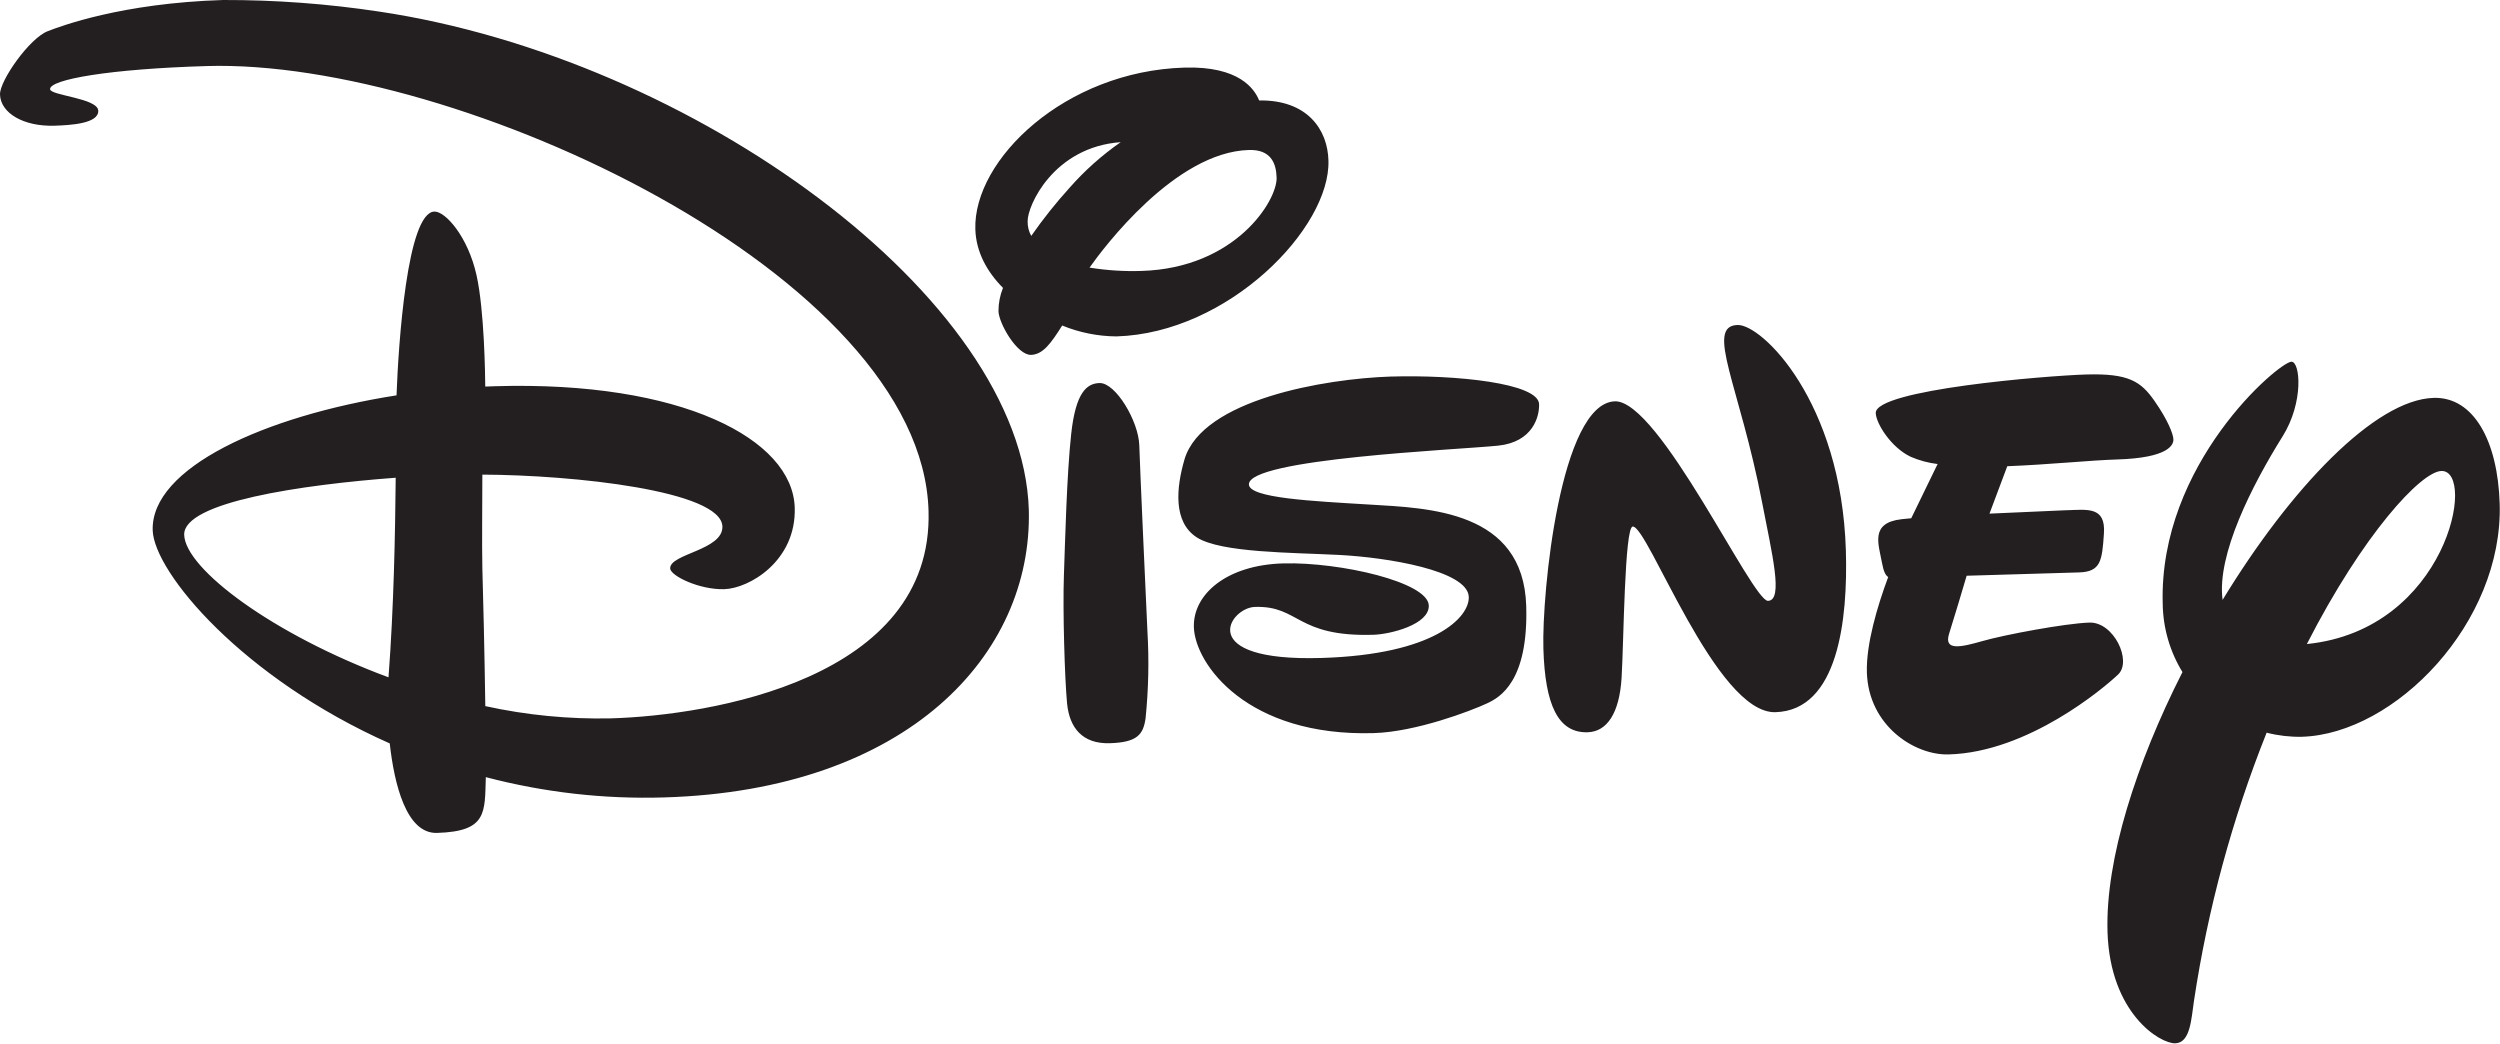
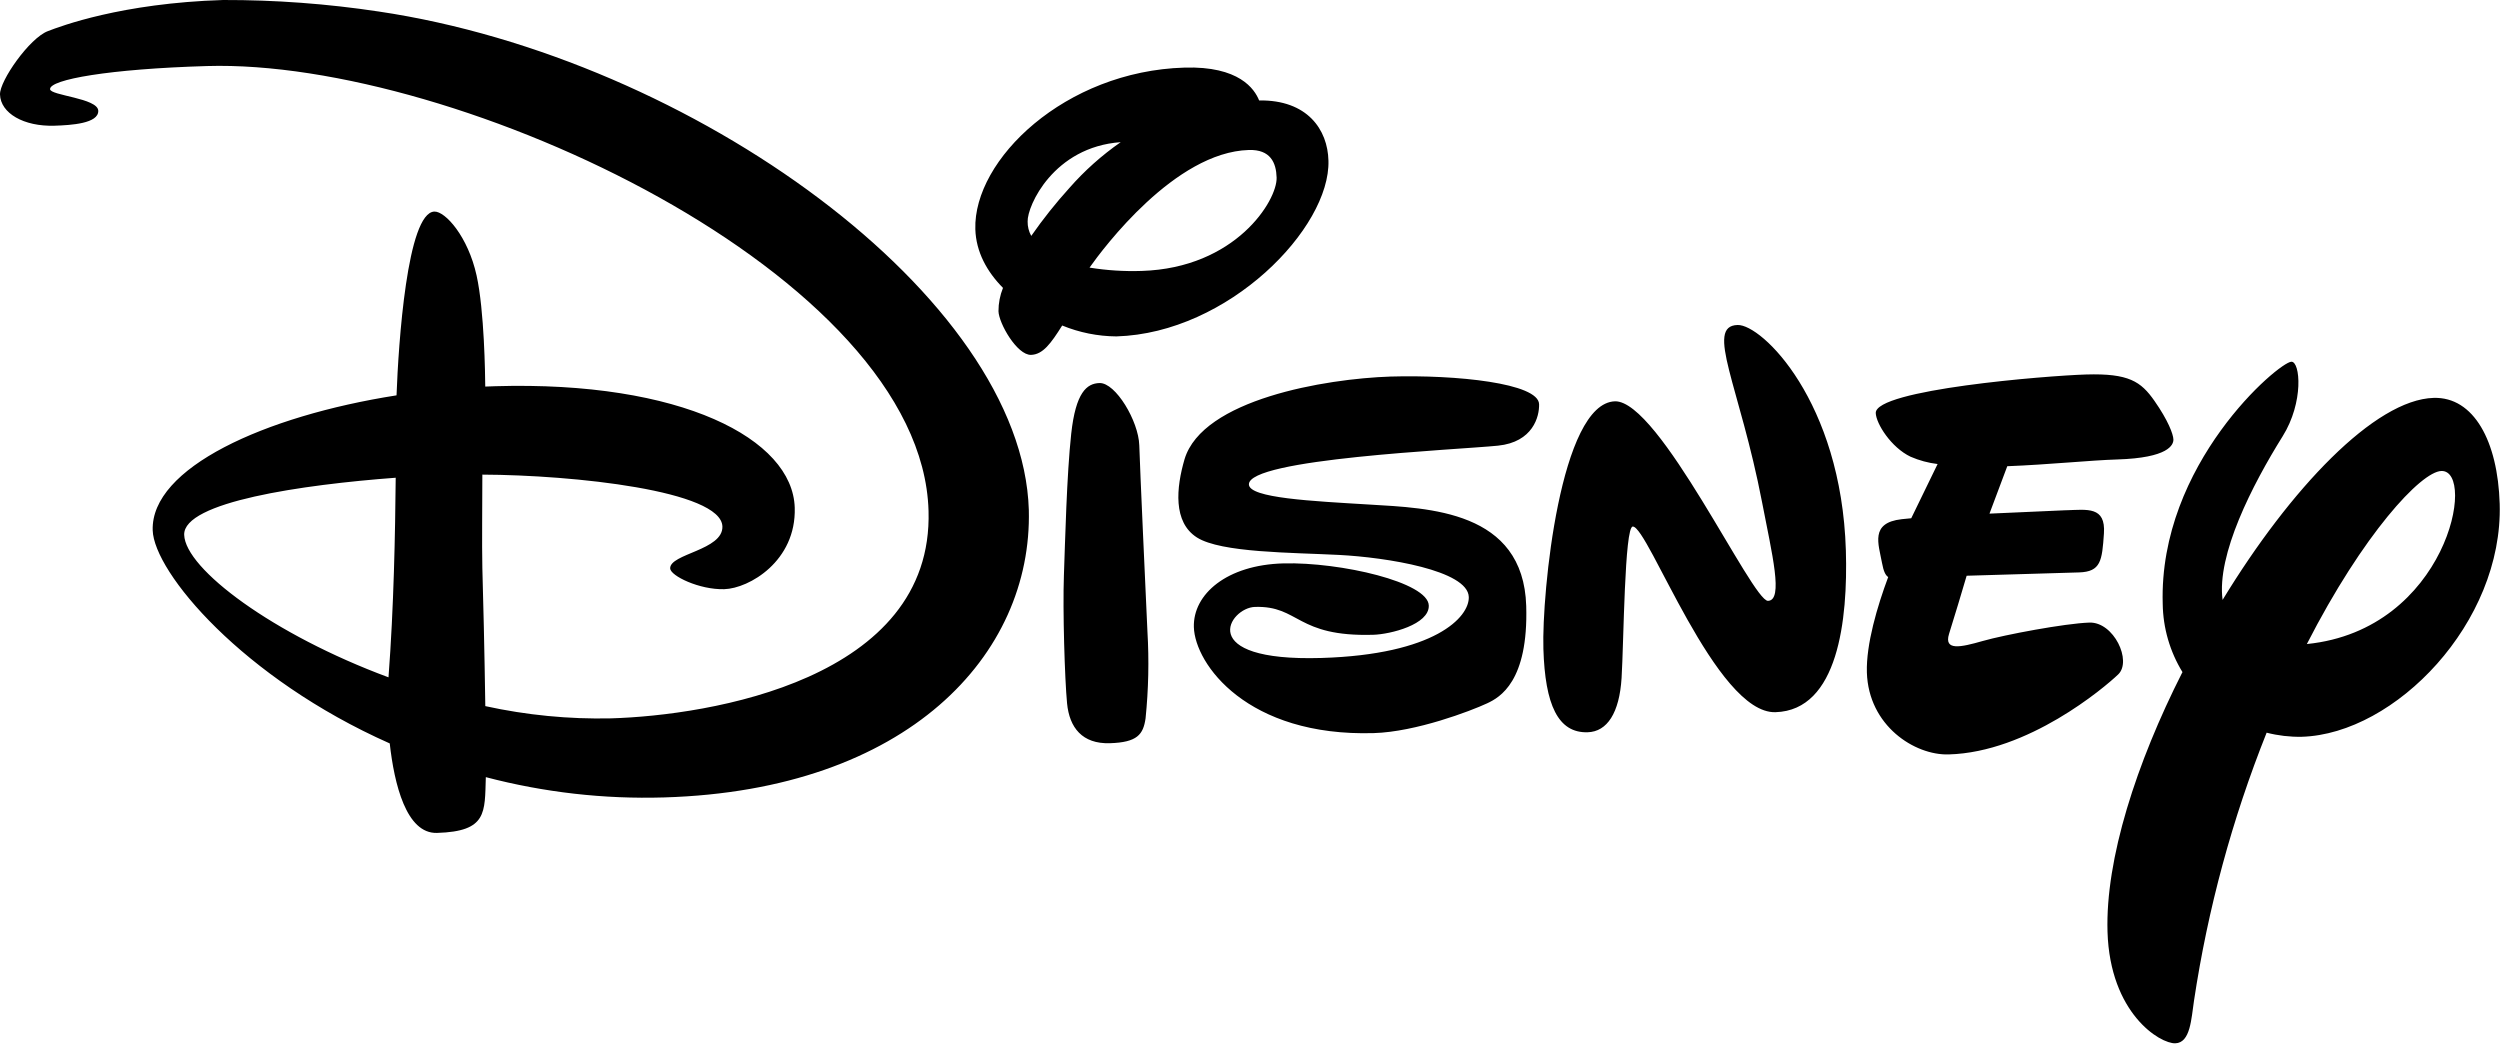
<svg xmlns="http://www.w3.org/2000/svg" id="Vordergrund" viewBox="0 0 481.86 201.08">
-   <defs>
-     <style>.cls-1{fill:#231f20;}</style>
-   </defs>
-   <path class="cls-1" d="M76.27,92.08c-18,1.34-40.95,4.67-40.77,11,.2,6.58,17.14,19.23,39.38,27.47C75.91,117,76.17,102.76,76.27,92.08ZM10.49,24.23C4.57,24.41.11,21.82,0,18.21-.08,15.57,5.7,7.32,9.23,6,11.64,5.07,23.38.61,43,0a198,198,0,0,1,30,2.22c60.53,9,124.08,55.13,125.3,96.07C199,126.17,175,152.3,128,153.7a120.79,120.79,0,0,1-34.36-3.91c-.22,6.84.29,10.46-9.41,10.75-5.93.18-8.24-9.43-9.11-17.25-28.36-12.58-45.45-33-45.69-41.09-.36-12,21.49-22,47-26,.36-9.94,2.05-35.27,7.3-35.42,2.11-.06,6.48,4.83,8.13,12.32,1.5,6.8,1.65,19.2,1.67,21.41l1.93-.07c35.84-1.06,57.33,10.15,57.72,23.42.31,10.29-8.8,15.56-13.58,15.7s-10.38-2.57-10.43-4c-.08-2.84,10.2-3.5,10.07-8.08-.21-6.91-28.71-9.93-46.27-10,0,6-.1,13.13,0,18,.14,4.64.43,16.63.57,26.62a102.76,102.76,0,0,0,24.22,2.36c18.93-.56,62.18-7.46,61.21-40C177.69,53,88,11.3,39.89,12.73,21,13.29,9.6,15.32,9.65,17.18c0,1.24,9.22,1.72,9.29,4.17S13.73,24.13,10.49,24.23Zm201.44,49.6c3.09-.09,7.52,7.33,7.66,12s1.25,28.88,1.57,35.86a104.48,104.48,0,0,1-.36,16.78c-.45,3.09-1.58,4.62-6.89,4.78s-7.79-3-8.24-7.69-.85-18-.61-24.61.54-19.38,1.41-27.35S209.47,73.9,211.93,73.83Zm30.76-54.47c-.88-2.2-3.84-6.65-14.4-6.33-23,.68-40.7,17.72-40.3,31.15.13,4.36,2.23,8.18,5.33,11.31a11.94,11.94,0,0,0-.87,4.5c.07,2.33,3.58,8.49,6.28,8.41,2.28-.07,3.83-2.2,6-5.66a28.06,28.06,0,0,0,10.45,2.1c21.63-.64,41.26-20.91,40.87-33.88C255.91,25,252,19.22,242.69,19.36ZM210,51.58c2.66-3.76,16.47-22.25,30.7-22.67,4.18-.13,5.28,2.46,5.36,5.31.14,4.45-7.92,17.44-26,18A52.1,52.1,0,0,1,210,51.58Zm-11.25-6.14a5.51,5.51,0,0,1-.68-2.75c-.09-3,5-14.36,17.94-15.29a54.66,54.66,0,0,0-9.9,8.84A92.76,92.76,0,0,0,198.79,45.44ZM268,72.58c12.66-.37,28.53,1.27,28.65,5.32.07,2.37-1.17,7.31-7.93,8-8,.81-48.17,2.51-48,7.48.07,2.62,12.15,3.2,23.24,3.87,11.38.69,29.66,1.12,30.21,19.55.43,14.54-5.07,17.62-7.55,18.77-3.15,1.47-13.71,5.49-21.81,5.73-24.42.73-34.49-13.3-34.7-20.43-.18-6.33,6.33-12,17.28-12.28s27.91,3.63,28,8.13c.11,3.65-7.37,5.53-10.68,5.63-14.95.44-14.21-5.63-22.83-5.37-4.91.14-11.79,10.57,12.8,9.84,21.9-.65,28.54-7.87,28.42-11.75-.15-5.14-15.87-7.64-25-8.11s-22.74-.41-27.39-3.36-4-9.6-2.39-15.11C231.8,77,255.37,73,268,72.58Zm43.25,4.77c8.56-.25,26.49,38.55,29.52,38.46s.77-9.06-1.14-19c-4.32-22.42-11.05-34-4.72-34.17,4.67-.14,20,14.71,20.87,43.45.4,13.35-1.48,30.82-13.57,31.18-11.47.34-24.54-35.87-27.5-35.78-1.6,0-1.74,22.43-2.16,29.18s-2.78,10.36-6.54,10.47c-5.71.17-8.21-5.29-8.53-16.07S300.74,77.66,311.29,77.35Zm87,21c4.05-.12,7.63-.79,7.27,4.47s-.58,7.38-4.8,7.51l-21.66.64c-.71,2.41-2.56,8.62-3.4,11.23-1,3.29,2.25,2.56,6.49,1.35S398,120.16,402.71,120s8.27,7.41,5.55,10-17.37,15-32.66,15.41c-6.56.2-15.46-5.53-15.77-15.8-.16-5.43,2-12.73,4.11-18.39-.51-.32-.89-1.07-1.19-2.7-.68-3.7-2.35-7.76,3.8-8.45.49-.06,1.11-.12,1.83-.18l5.08-10.45a18.72,18.72,0,0,1-5.21-1.41c-3.74-1.78-6.64-6.37-6.71-8.42-.13-4.51,32.91-7.2,40.55-7.43,8.22-.24,10.55,1.34,13.17,5.09s3.62,6.4,3.65,7.43-.92,3.56-10.85,3.86c-5.08.15-13.29,1-21.17,1.3L383.46,99C391.13,98.64,398.3,98.34,398.3,98.34Zm22.38,31.24c-8.87,17.5-14.84,36-14.42,50,.47,15.72,10.12,21.59,13.06,21.5s3.08-4.74,3.61-8.21a232.78,232.78,0,0,1,14-51.66,25.3,25.3,0,0,0,6.76.79c18-.53,38.84-22,38.16-44.9-.36-12.09-5-20.65-12.73-20.42-11.32.33-27.6,17.45-40.68,38.94-1.16-8.72,5.71-22.14,11.57-31.53,4.12-6.59,3.4-14.43,1.69-14.38-2.4.07-25.6,19.71-24.8,46.66A25.84,25.84,0,0,0,420.68,129.58Zm24-5.45c10.83-21.17,22-33.24,25.93-33.36C477.42,90.57,471.65,121.37,444.68,124.13Z" />
+   <defs />
+   <path d="M76.27,92.08c-18,1.34-40.95,4.67-40.77,11,.2,6.58,17.14,19.23,39.38,27.47C75.91,117,76.17,102.76,76.27,92.08ZM10.49,24.23C4.57,24.41.11,21.82,0,18.21-.08,15.57,5.7,7.32,9.23,6,11.64,5.07,23.38.61,43,0a198,198,0,0,1,30,2.22c60.53,9,124.08,55.13,125.3,96.07C199,126.17,175,152.3,128,153.7a120.79,120.79,0,0,1-34.36-3.91c-.22,6.84.29,10.46-9.41,10.75-5.93.18-8.24-9.43-9.11-17.25-28.36-12.58-45.45-33-45.69-41.09-.36-12,21.49-22,47-26,.36-9.94,2.05-35.27,7.3-35.42,2.11-.06,6.48,4.83,8.13,12.32,1.5,6.8,1.65,19.2,1.67,21.41l1.93-.07c35.84-1.06,57.33,10.15,57.72,23.42.31,10.29-8.8,15.56-13.58,15.7s-10.38-2.57-10.43-4c-.08-2.84,10.2-3.5,10.07-8.08-.21-6.91-28.71-9.93-46.27-10,0,6-.1,13.13,0,18,.14,4.64.43,16.63.57,26.62a102.76,102.76,0,0,0,24.22,2.36c18.93-.56,62.18-7.46,61.21-40C177.69,53,88,11.3,39.89,12.73,21,13.29,9.6,15.32,9.65,17.18c0,1.24,9.22,1.72,9.29,4.17S13.73,24.13,10.49,24.23Zm201.44,49.6c3.09-.09,7.52,7.33,7.66,12s1.25,28.88,1.57,35.86a104.48,104.48,0,0,1-.36,16.78c-.45,3.09-1.58,4.62-6.89,4.78s-7.79-3-8.24-7.69-.85-18-.61-24.61.54-19.38,1.41-27.35S209.47,73.9,211.93,73.83Zm30.76-54.47c-.88-2.2-3.84-6.65-14.4-6.33-23,.68-40.7,17.72-40.3,31.15.13,4.36,2.23,8.18,5.33,11.31a11.94,11.94,0,0,0-.87,4.5c.07,2.33,3.58,8.49,6.28,8.41,2.28-.07,3.83-2.2,6-5.66a28.06,28.06,0,0,0,10.45,2.1c21.63-.64,41.26-20.91,40.87-33.88C255.91,25,252,19.22,242.69,19.36ZM210,51.58c2.66-3.76,16.47-22.25,30.7-22.67,4.18-.13,5.28,2.46,5.36,5.31.14,4.45-7.92,17.44-26,18A52.1,52.1,0,0,1,210,51.58Zm-11.25-6.14a5.51,5.51,0,0,1-.68-2.75c-.09-3,5-14.36,17.94-15.29a54.66,54.66,0,0,0-9.9,8.84A92.76,92.76,0,0,0,198.79,45.44ZM268,72.58c12.66-.37,28.53,1.27,28.65,5.32.07,2.37-1.17,7.31-7.93,8-8,.81-48.17,2.51-48,7.48.07,2.62,12.15,3.2,23.24,3.87,11.38.69,29.66,1.12,30.21,19.55.43,14.54-5.07,17.62-7.55,18.77-3.15,1.47-13.71,5.49-21.81,5.73-24.42.73-34.49-13.3-34.7-20.43-.18-6.33,6.33-12,17.28-12.28s27.91,3.63,28,8.13c.11,3.65-7.37,5.53-10.68,5.63-14.95.44-14.21-5.63-22.83-5.37-4.91.14-11.79,10.57,12.8,9.84,21.9-.65,28.54-7.87,28.42-11.75-.15-5.14-15.87-7.64-25-8.11s-22.74-.41-27.39-3.36-4-9.6-2.39-15.11C231.8,77,255.37,73,268,72.58Zm43.25,4.77c8.56-.25,26.49,38.55,29.52,38.46s.77-9.06-1.14-19c-4.32-22.42-11.05-34-4.72-34.17,4.67-.14,20,14.71,20.87,43.45.4,13.35-1.48,30.82-13.57,31.18-11.47.34-24.54-35.87-27.5-35.78-1.6,0-1.74,22.43-2.16,29.18s-2.78,10.36-6.54,10.47c-5.71.17-8.21-5.29-8.53-16.07S300.74,77.66,311.29,77.35Zm87,21c4.05-.12,7.63-.79,7.27,4.47s-.58,7.38-4.8,7.51l-21.66.64c-.71,2.41-2.56,8.62-3.4,11.23-1,3.29,2.25,2.56,6.49,1.35S398,120.16,402.71,120s8.27,7.41,5.55,10-17.37,15-32.66,15.41c-6.56.2-15.46-5.53-15.77-15.8-.16-5.43,2-12.73,4.11-18.39-.51-.32-.89-1.07-1.19-2.7-.68-3.7-2.35-7.76,3.8-8.45.49-.06,1.11-.12,1.83-.18l5.08-10.45a18.72,18.72,0,0,1-5.21-1.41c-3.74-1.78-6.64-6.37-6.71-8.42-.13-4.51,32.91-7.2,40.55-7.43,8.22-.24,10.55,1.34,13.17,5.09s3.62,6.4,3.65,7.43-.92,3.56-10.85,3.86c-5.08.15-13.29,1-21.17,1.3L383.46,99C391.13,98.64,398.3,98.34,398.3,98.34Zm22.38,31.24c-8.87,17.5-14.84,36-14.42,50,.47,15.72,10.12,21.59,13.06,21.5s3.08-4.74,3.61-8.21a232.78,232.78,0,0,1,14-51.66,25.3,25.3,0,0,0,6.76.79c18-.53,38.84-22,38.16-44.9-.36-12.09-5-20.65-12.73-20.42-11.32.33-27.6,17.45-40.68,38.94-1.16-8.72,5.71-22.14,11.57-31.53,4.12-6.59,3.4-14.43,1.69-14.38-2.4.07-25.6,19.71-24.8,46.66A25.84,25.84,0,0,0,420.68,129.58Zm24-5.45c10.83-21.17,22-33.24,25.93-33.36C477.42,90.57,471.65,121.37,444.68,124.13Z" />
</svg>
